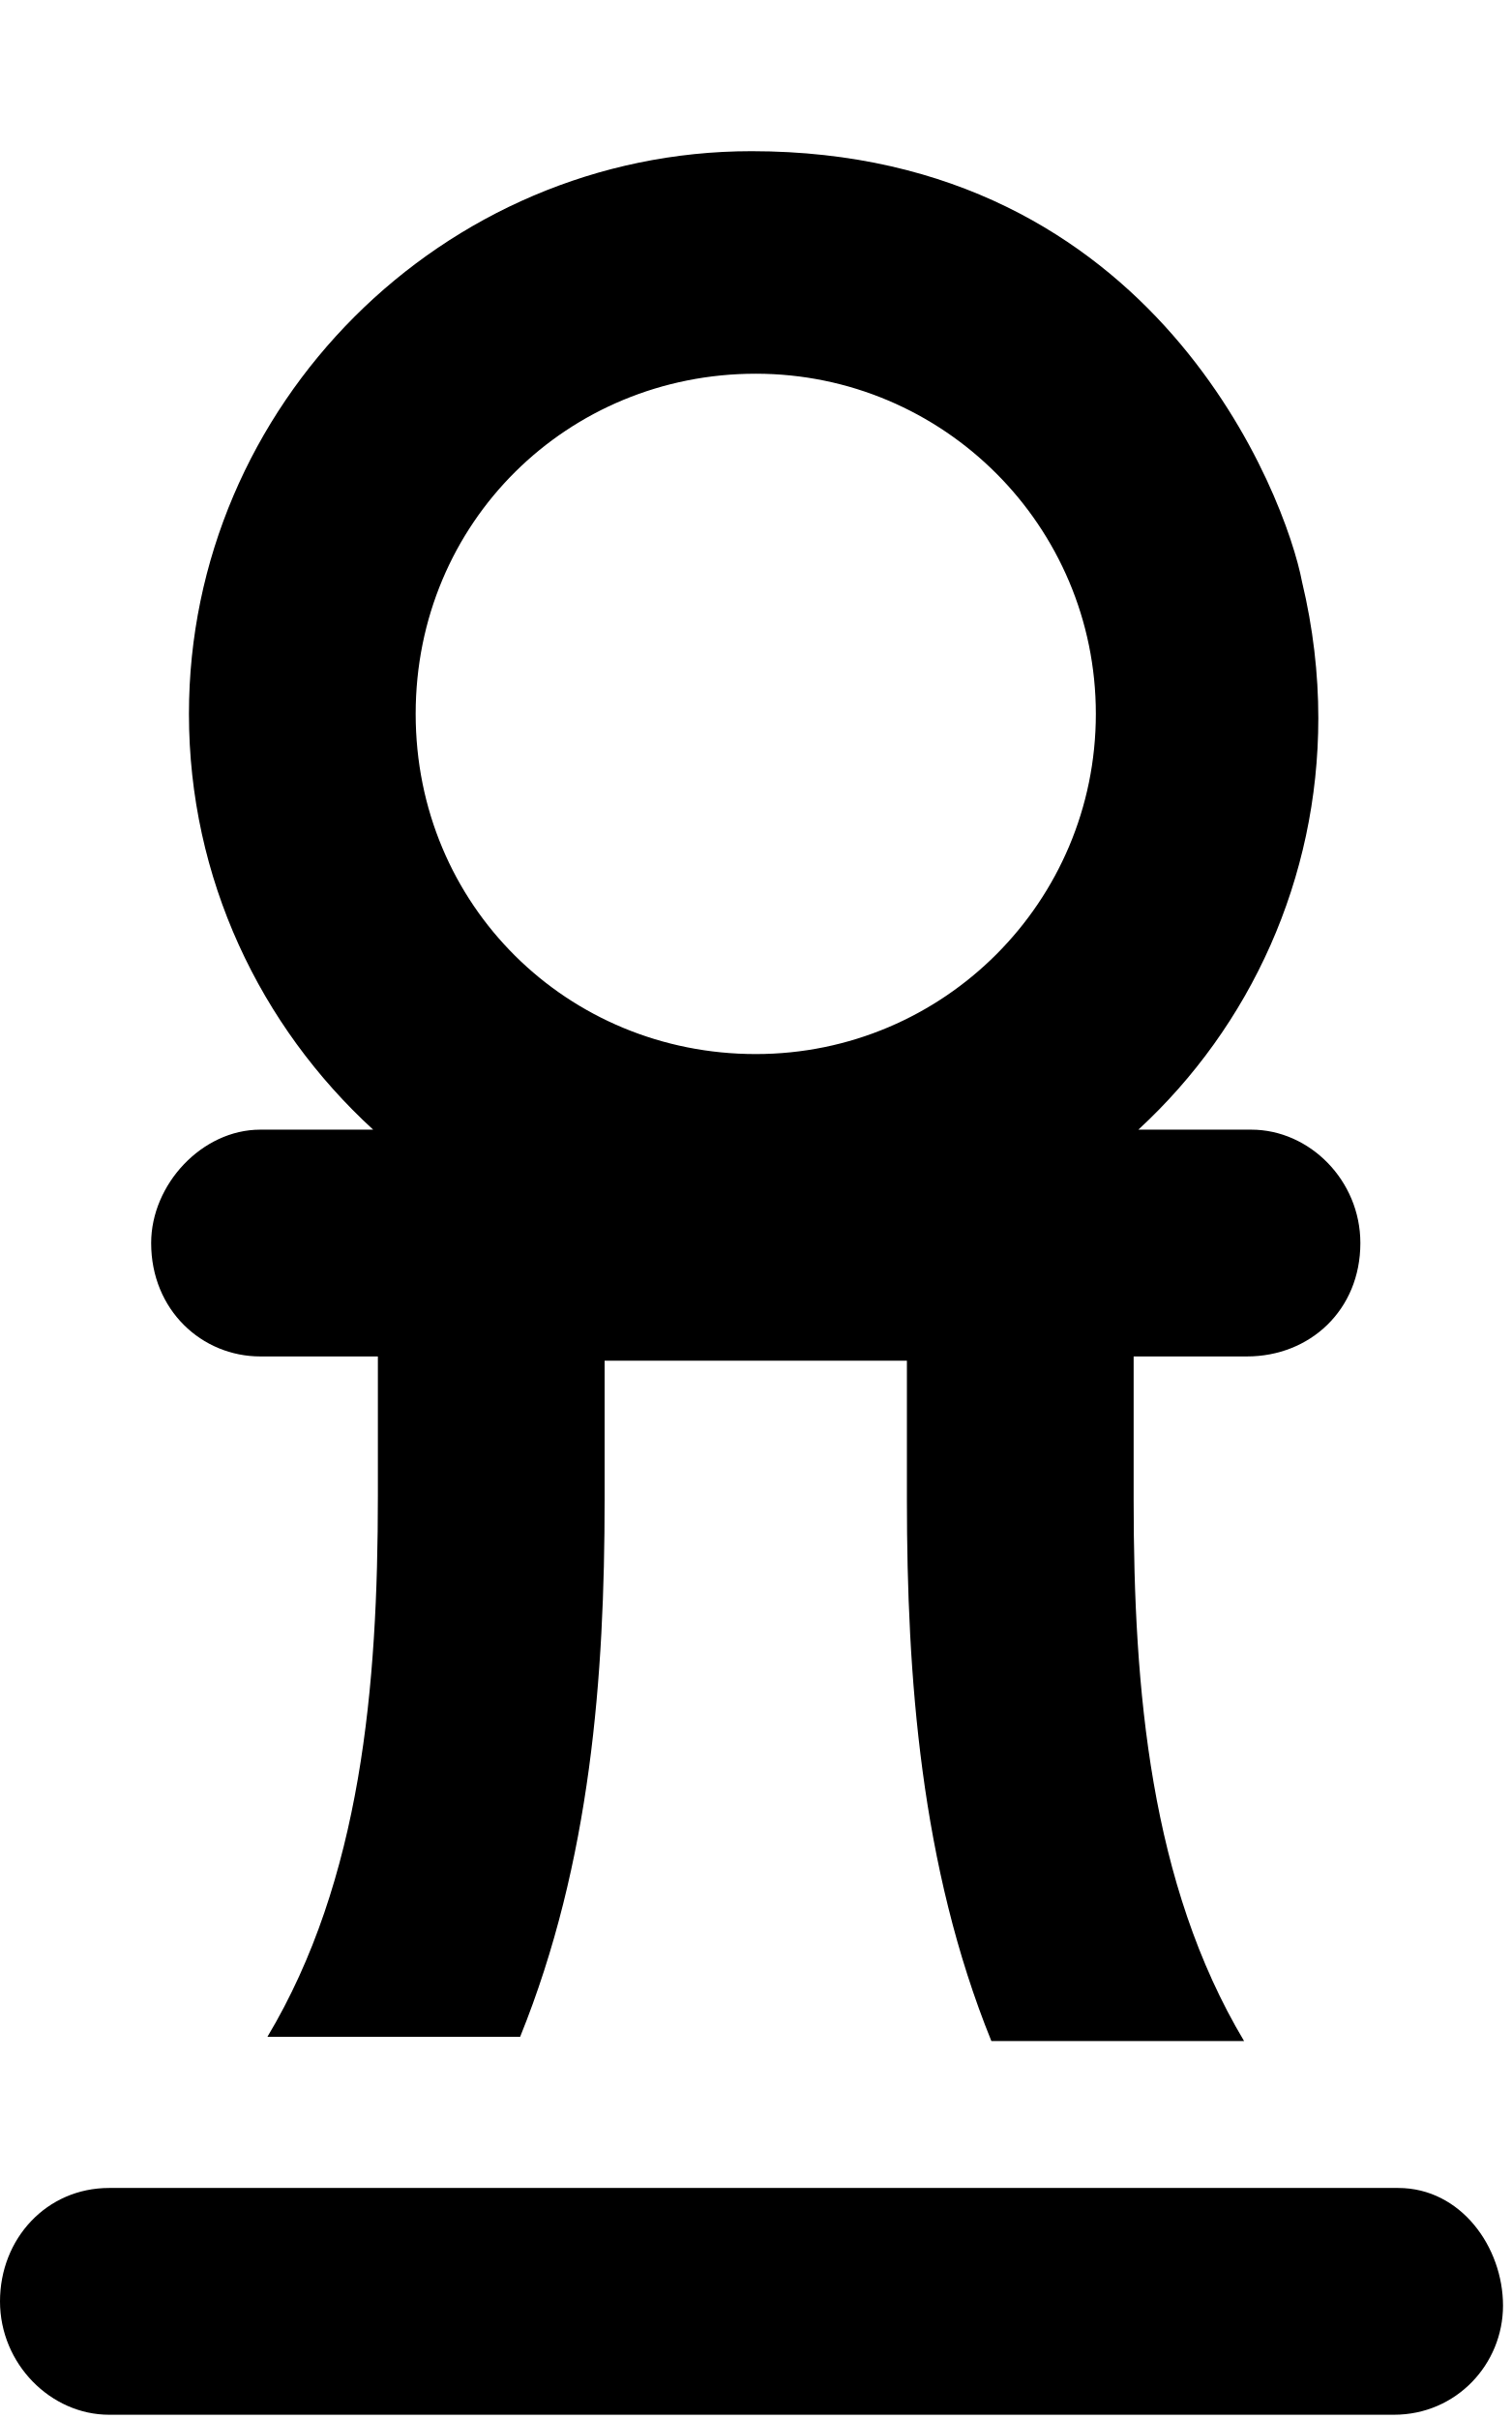
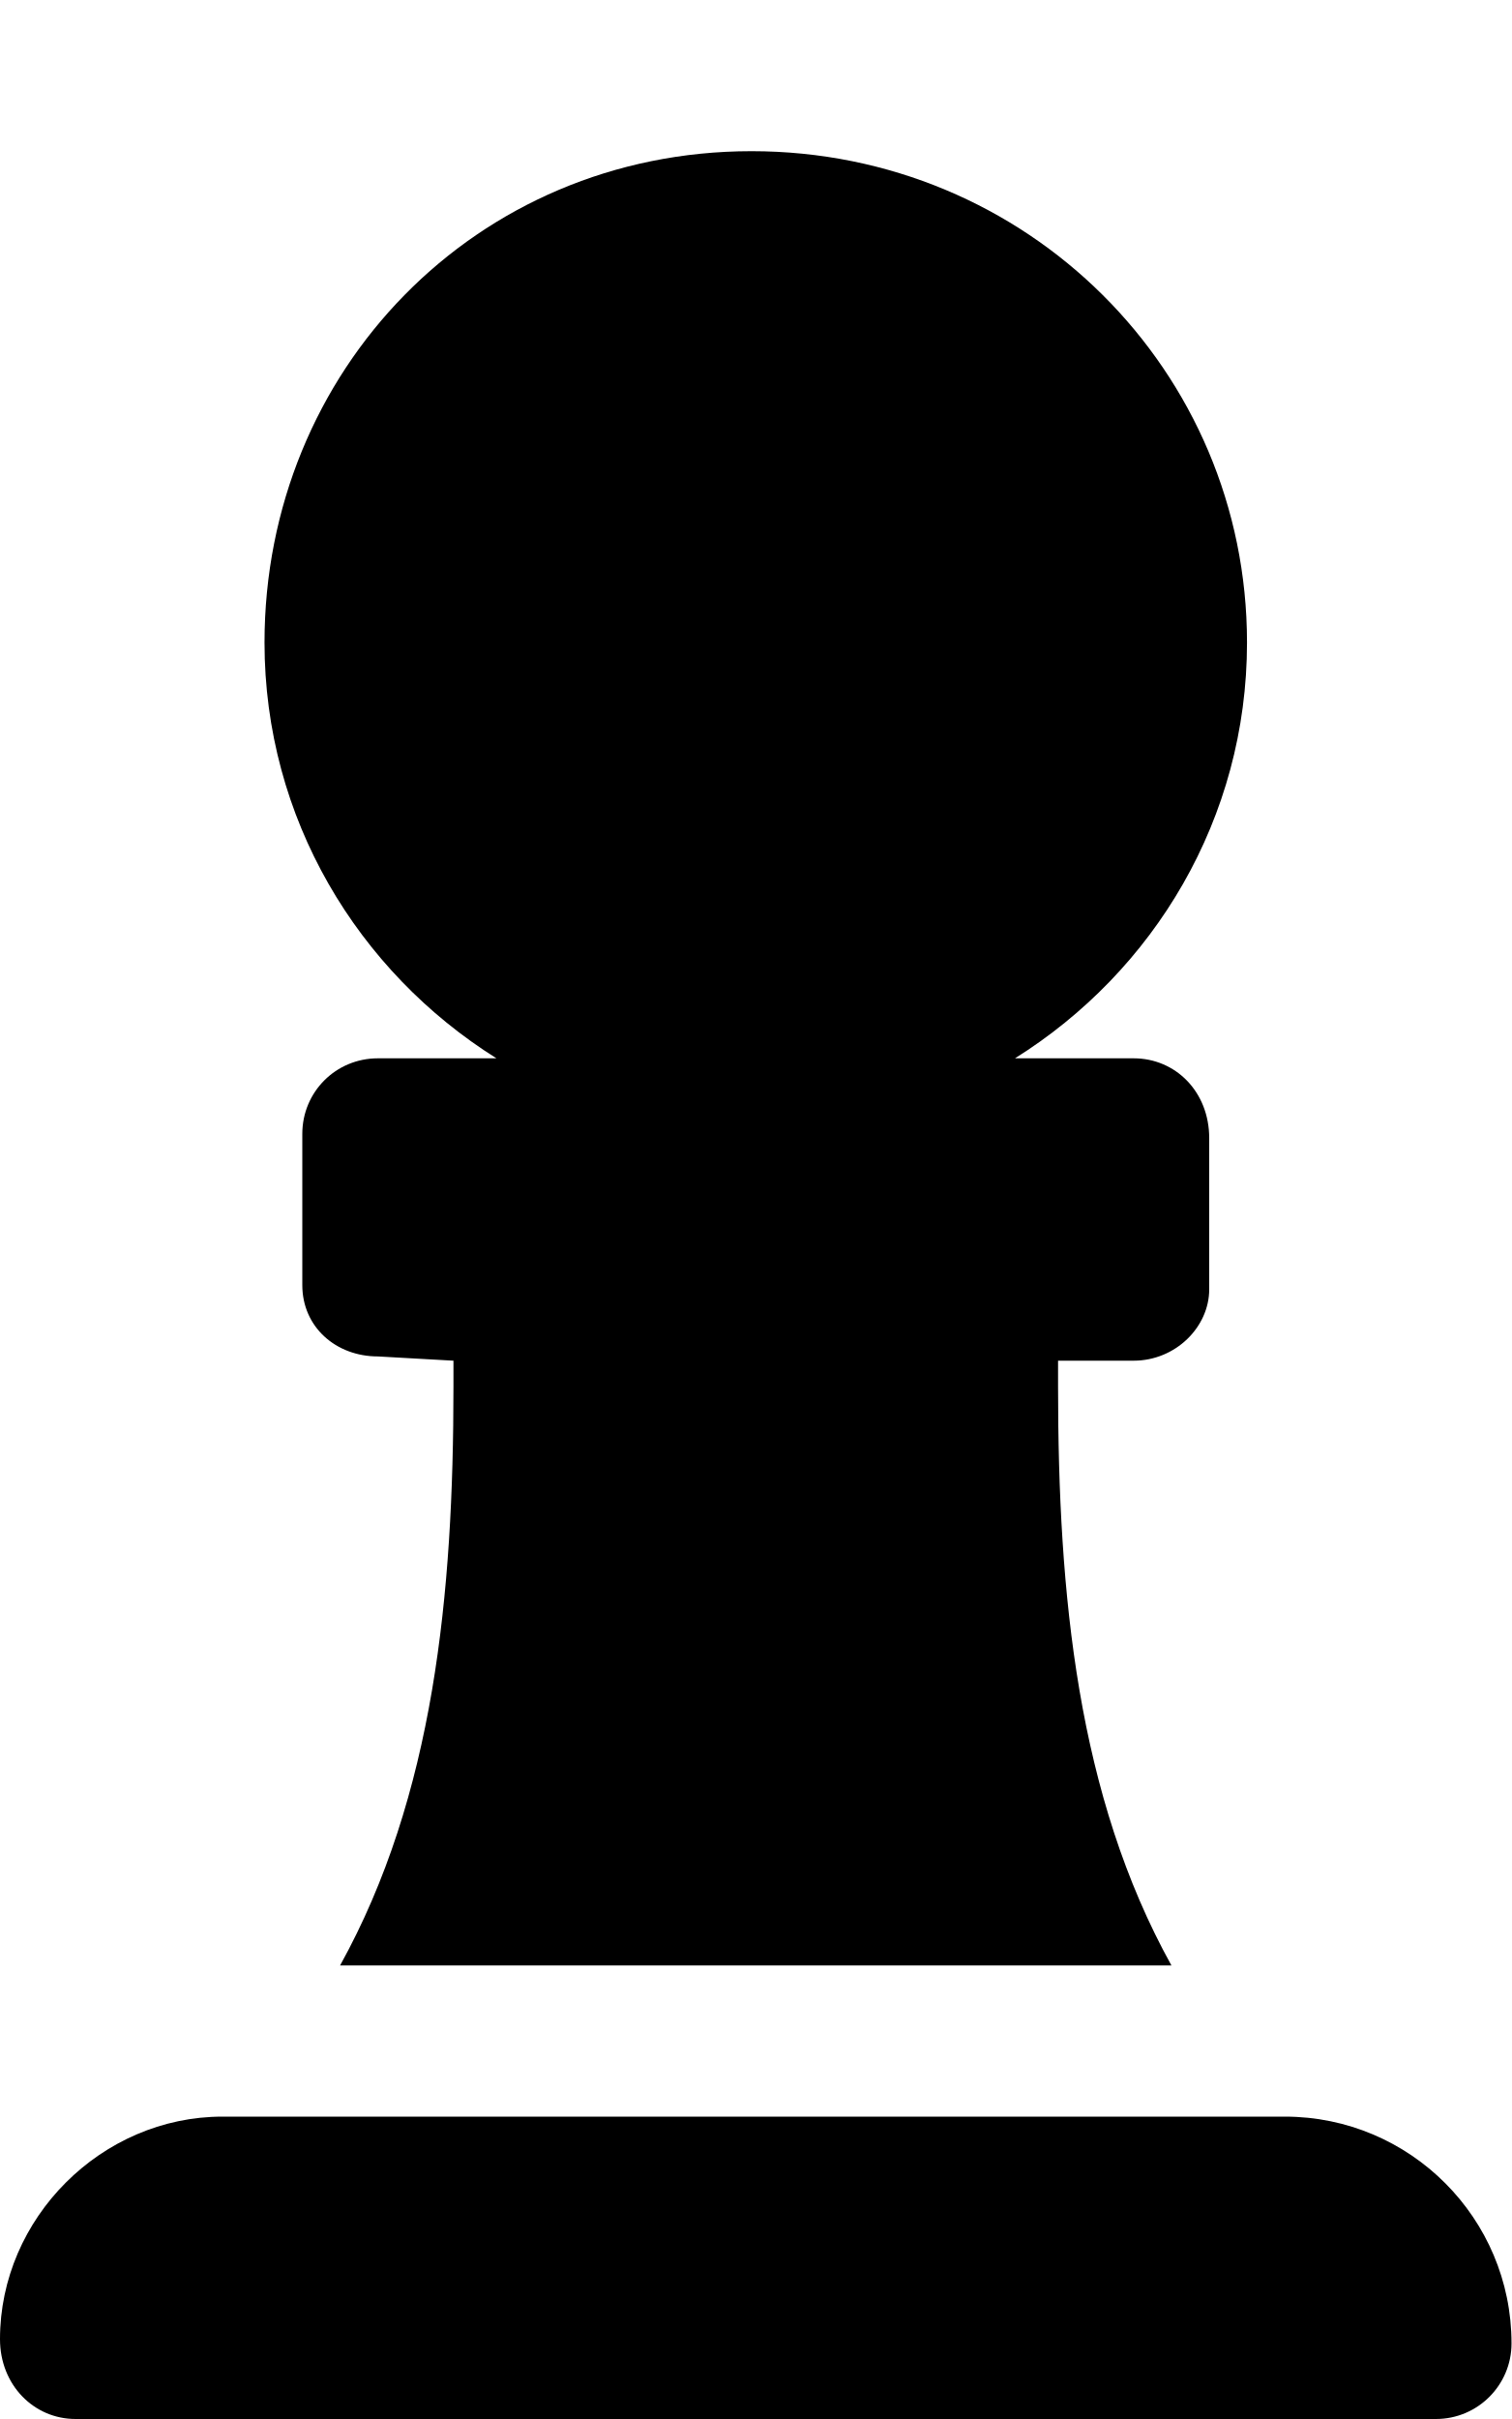
<svg xmlns="http://www.w3.org/2000/svg" viewBox="0 0 320 512">
-   <path d="M296 463.1H23.1c-13.25 0-23.1 10.75-23.1 24s10.75 24 23.1 24h272c13.25 0 23.1-10.75 23.1-23.1S309.3 463.1 296 463.1zM55.1 287.1L80 287.1v29.5c0 40.25-3.5 81.25-23.38 114.5h53.5C125.1 394.1 128 354.6 128 317.5v-29.5h64v29.5c0 37.13 2.875 77.5 17.88 114.5h53.5C243.5 398.7 240 357.7 240 317.5V287.1l24-0C277.3 287.1 288 277.3 288 263.1c0-13.25-10.75-24-23.1-24H241c23.75-21.88 38.1-53.12 38.1-87.1c0-9.393-1.106-19.05-3.451-28.86C272.3 105.4 244.9 32 159.1 32C93.75 32 40 85.75 40 151.1c0 34.88 15.12 66.12 39 88H55.1C42.75 239.1 32 250.7 32 263.1C32 277.3 42.75 287.1 55.1 287.1zM160 79.1c39.75 0 72 32.25 72 72S199.8 223.1 160 223.1S88 191.7 88 151.1S120.2 79.1 160 79.1z" />
+   <path d="M105.1 224H80C71.12 224 64 231.1 64 240v32c0 8.875 7.125 15.1 16 15.1L96 288v5.5C96 337.5 91.88 380.1 72 416h176C228.1 380.1 224 337.5 224 293.5V288l16-0c8.875 0 16-7.125 16-15.1v-32C256 231.1 248.9 224 240 224h-25.12C244.3 205.6 264 173.2 264 136C264 78.5 217.5 32 159.1 32S56 78.5 56 136C56 173.2 75.74 205.6 105.1 224zM272 448H47.1C21.49 448 0 469.5 0 495.1C0 504.8 7.163 512 16 512h288c8.837 0 16-7.163 16-16C320 469.5 298.5 448 272 448z" />
</svg>
